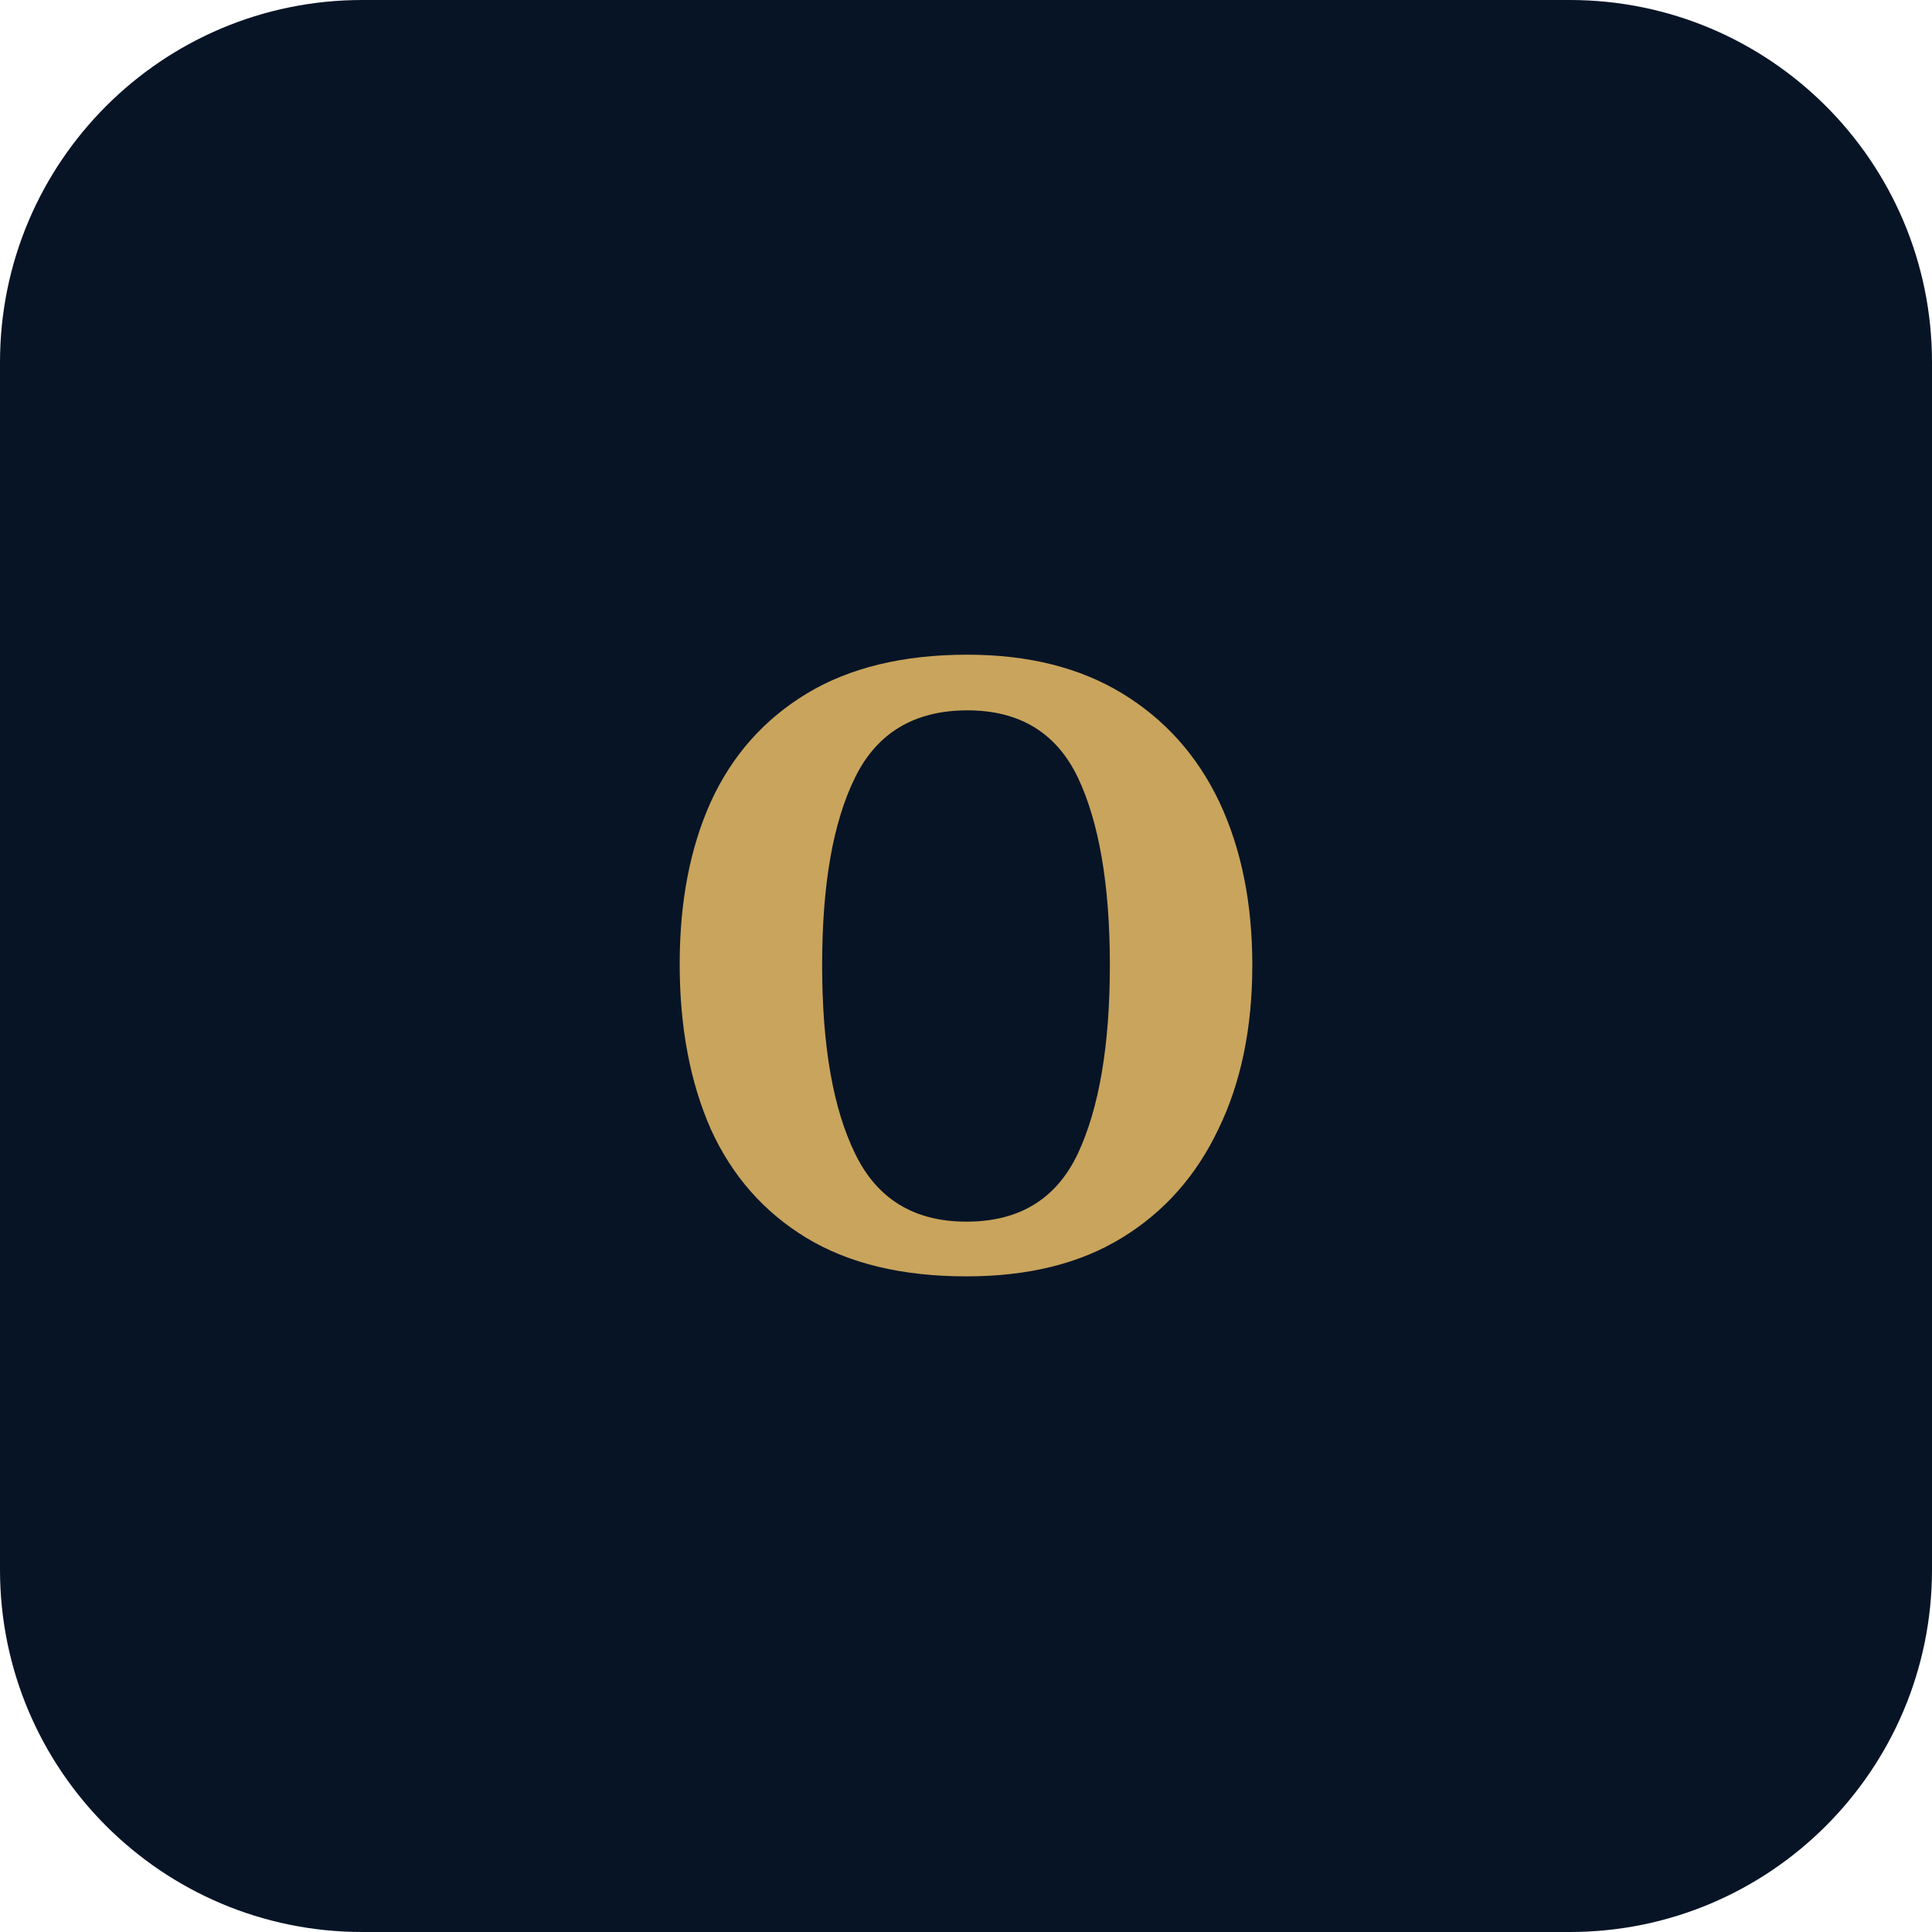
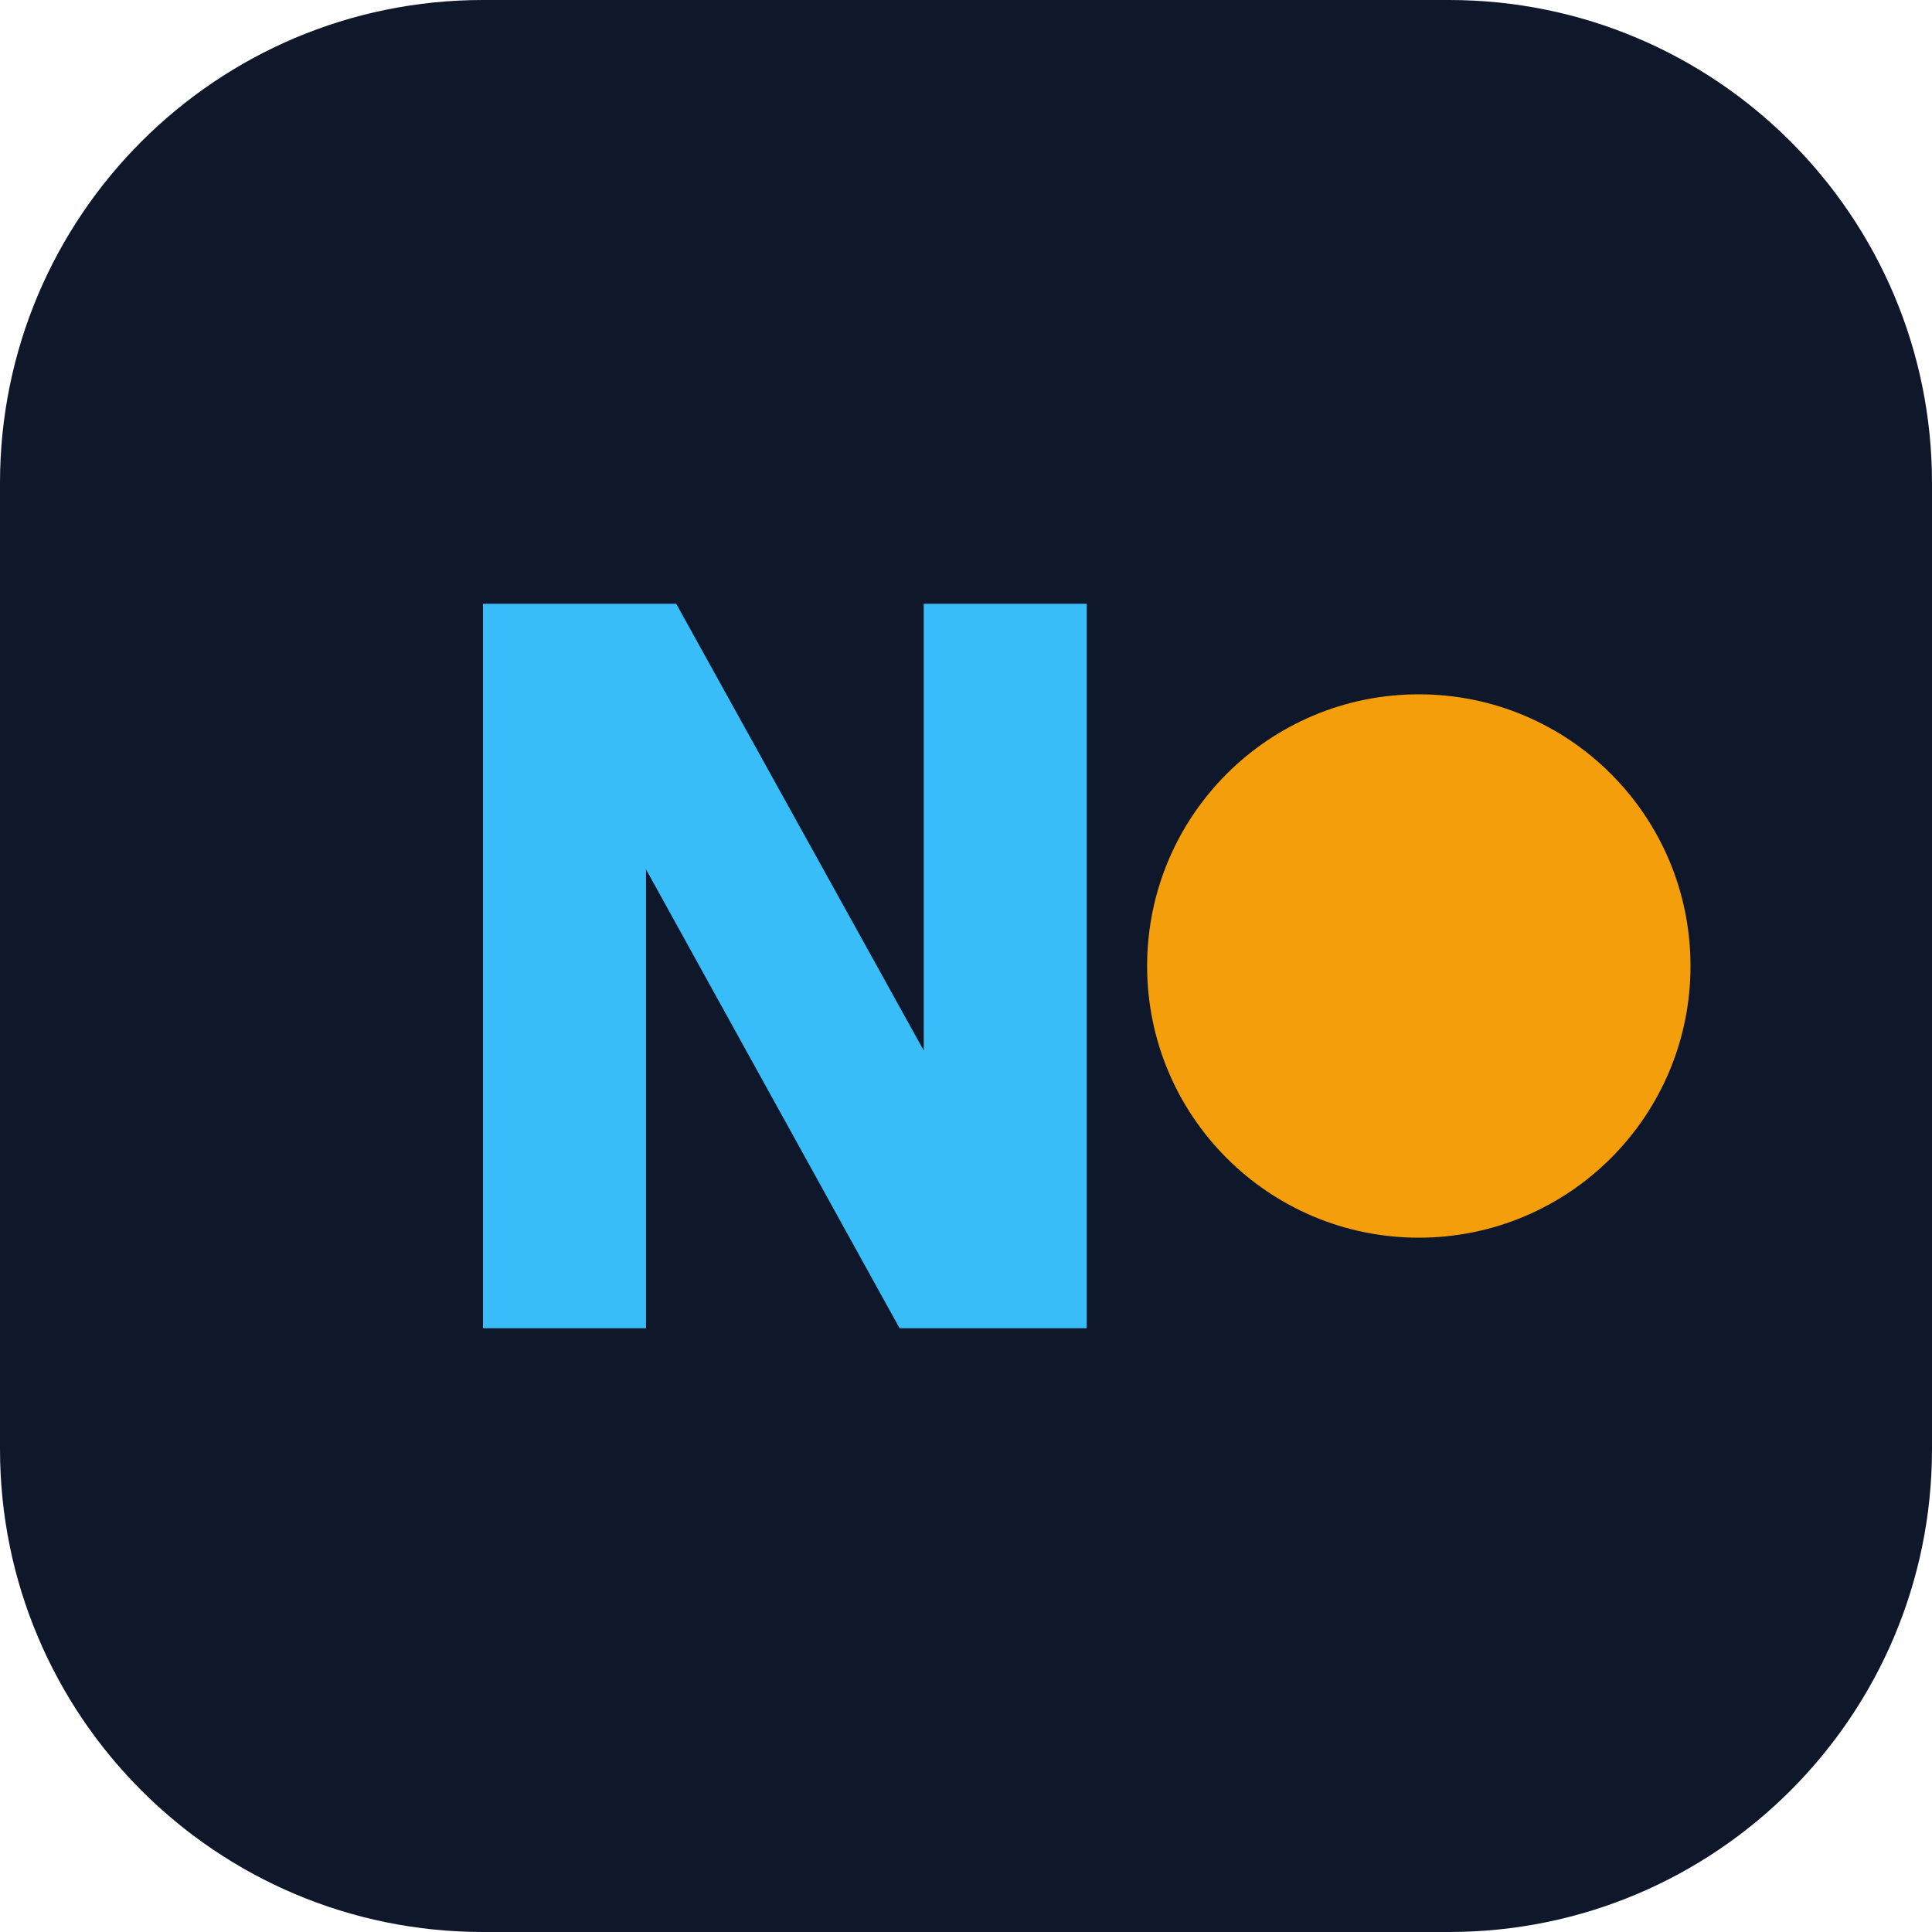
- <svg xmlns="http://www.w3.org/2000/svg" viewBox="0 0 32 32" role="img" aria-label="OCNJDaily.media">
-   <rect width="32" height="32" rx="6" fill="#071426" />
-   <text x="16" y="21" text-anchor="middle" fill="#c9a45c" font-family="Georgia, serif" font-size="14" font-weight="700">O</text>
+ <svg xmlns="http://www.w3.org/2000/svg" viewBox="0 0 32 32" role="img" aria-label="LocalWire.news">
+   <rect width="32" height="32" rx="8" fill="#0f172a" />
+   <path d="M8 22V10h3.2l4.1 7.4V10H18v12h-3.1l-4.2-7.6V22H8z" fill="#38bdf8" />
+   <circle cx="23.5" cy="16" r="4.5" fill="#f59e0b" />
</svg>
